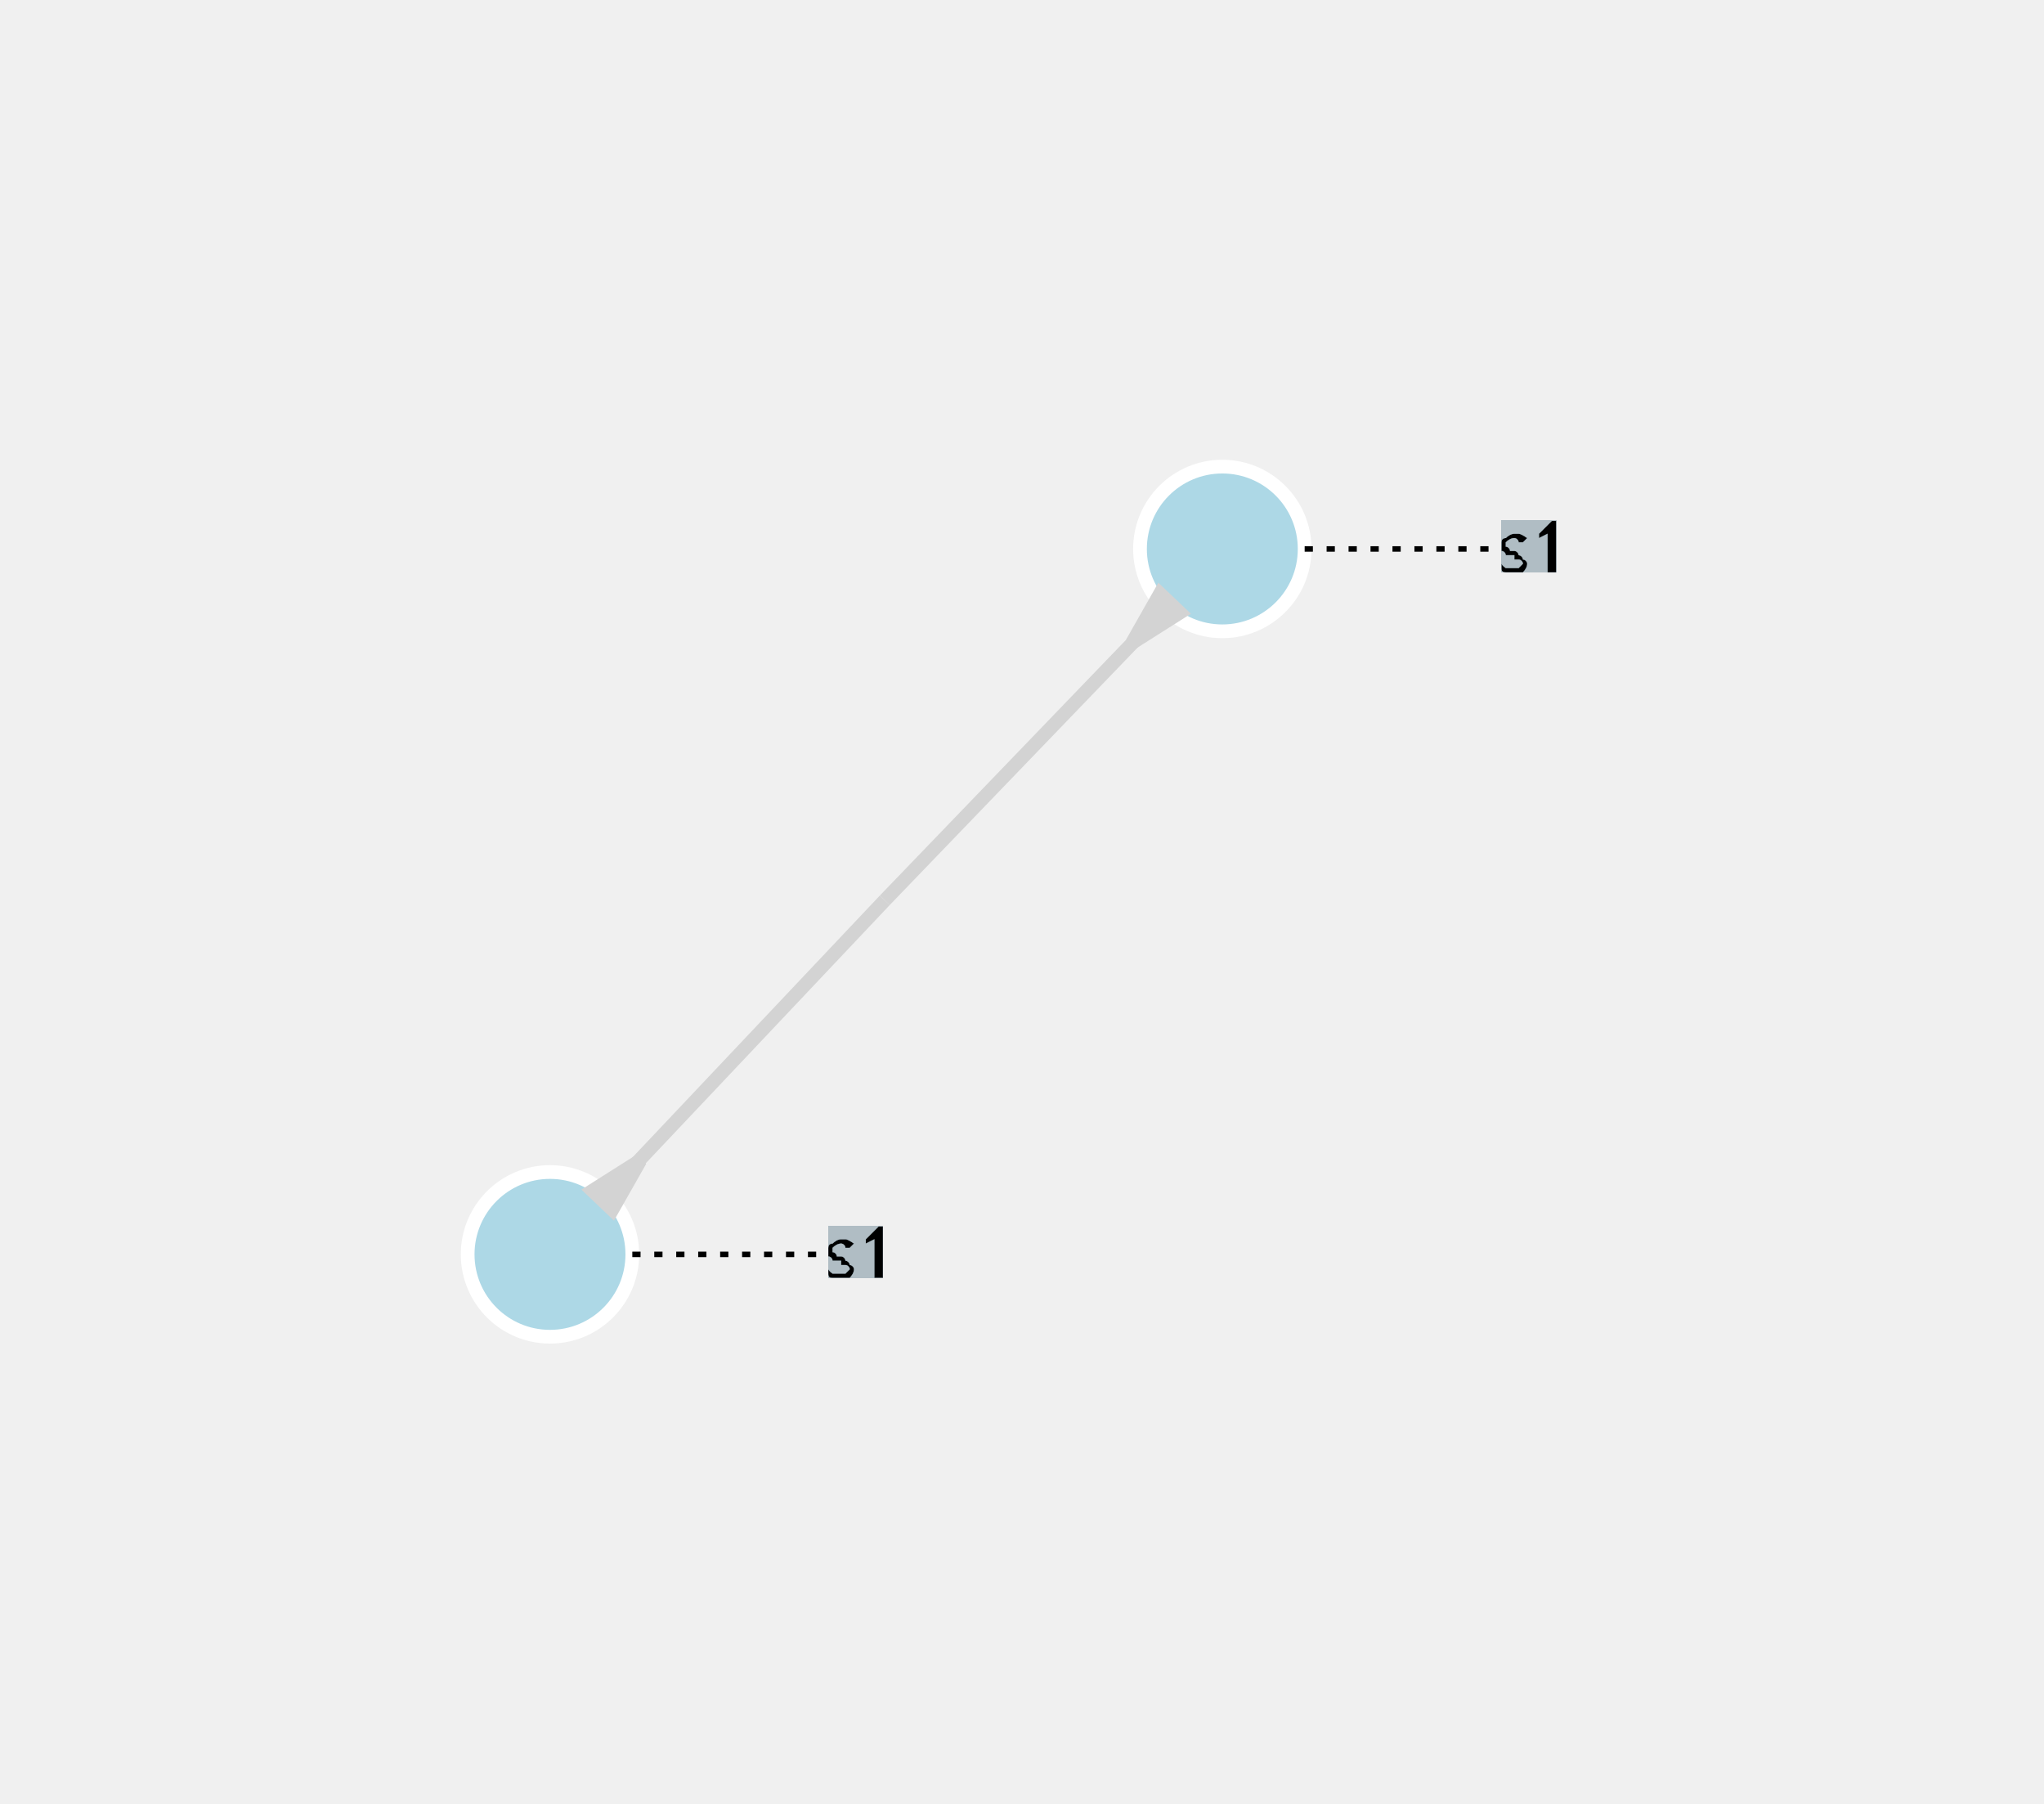
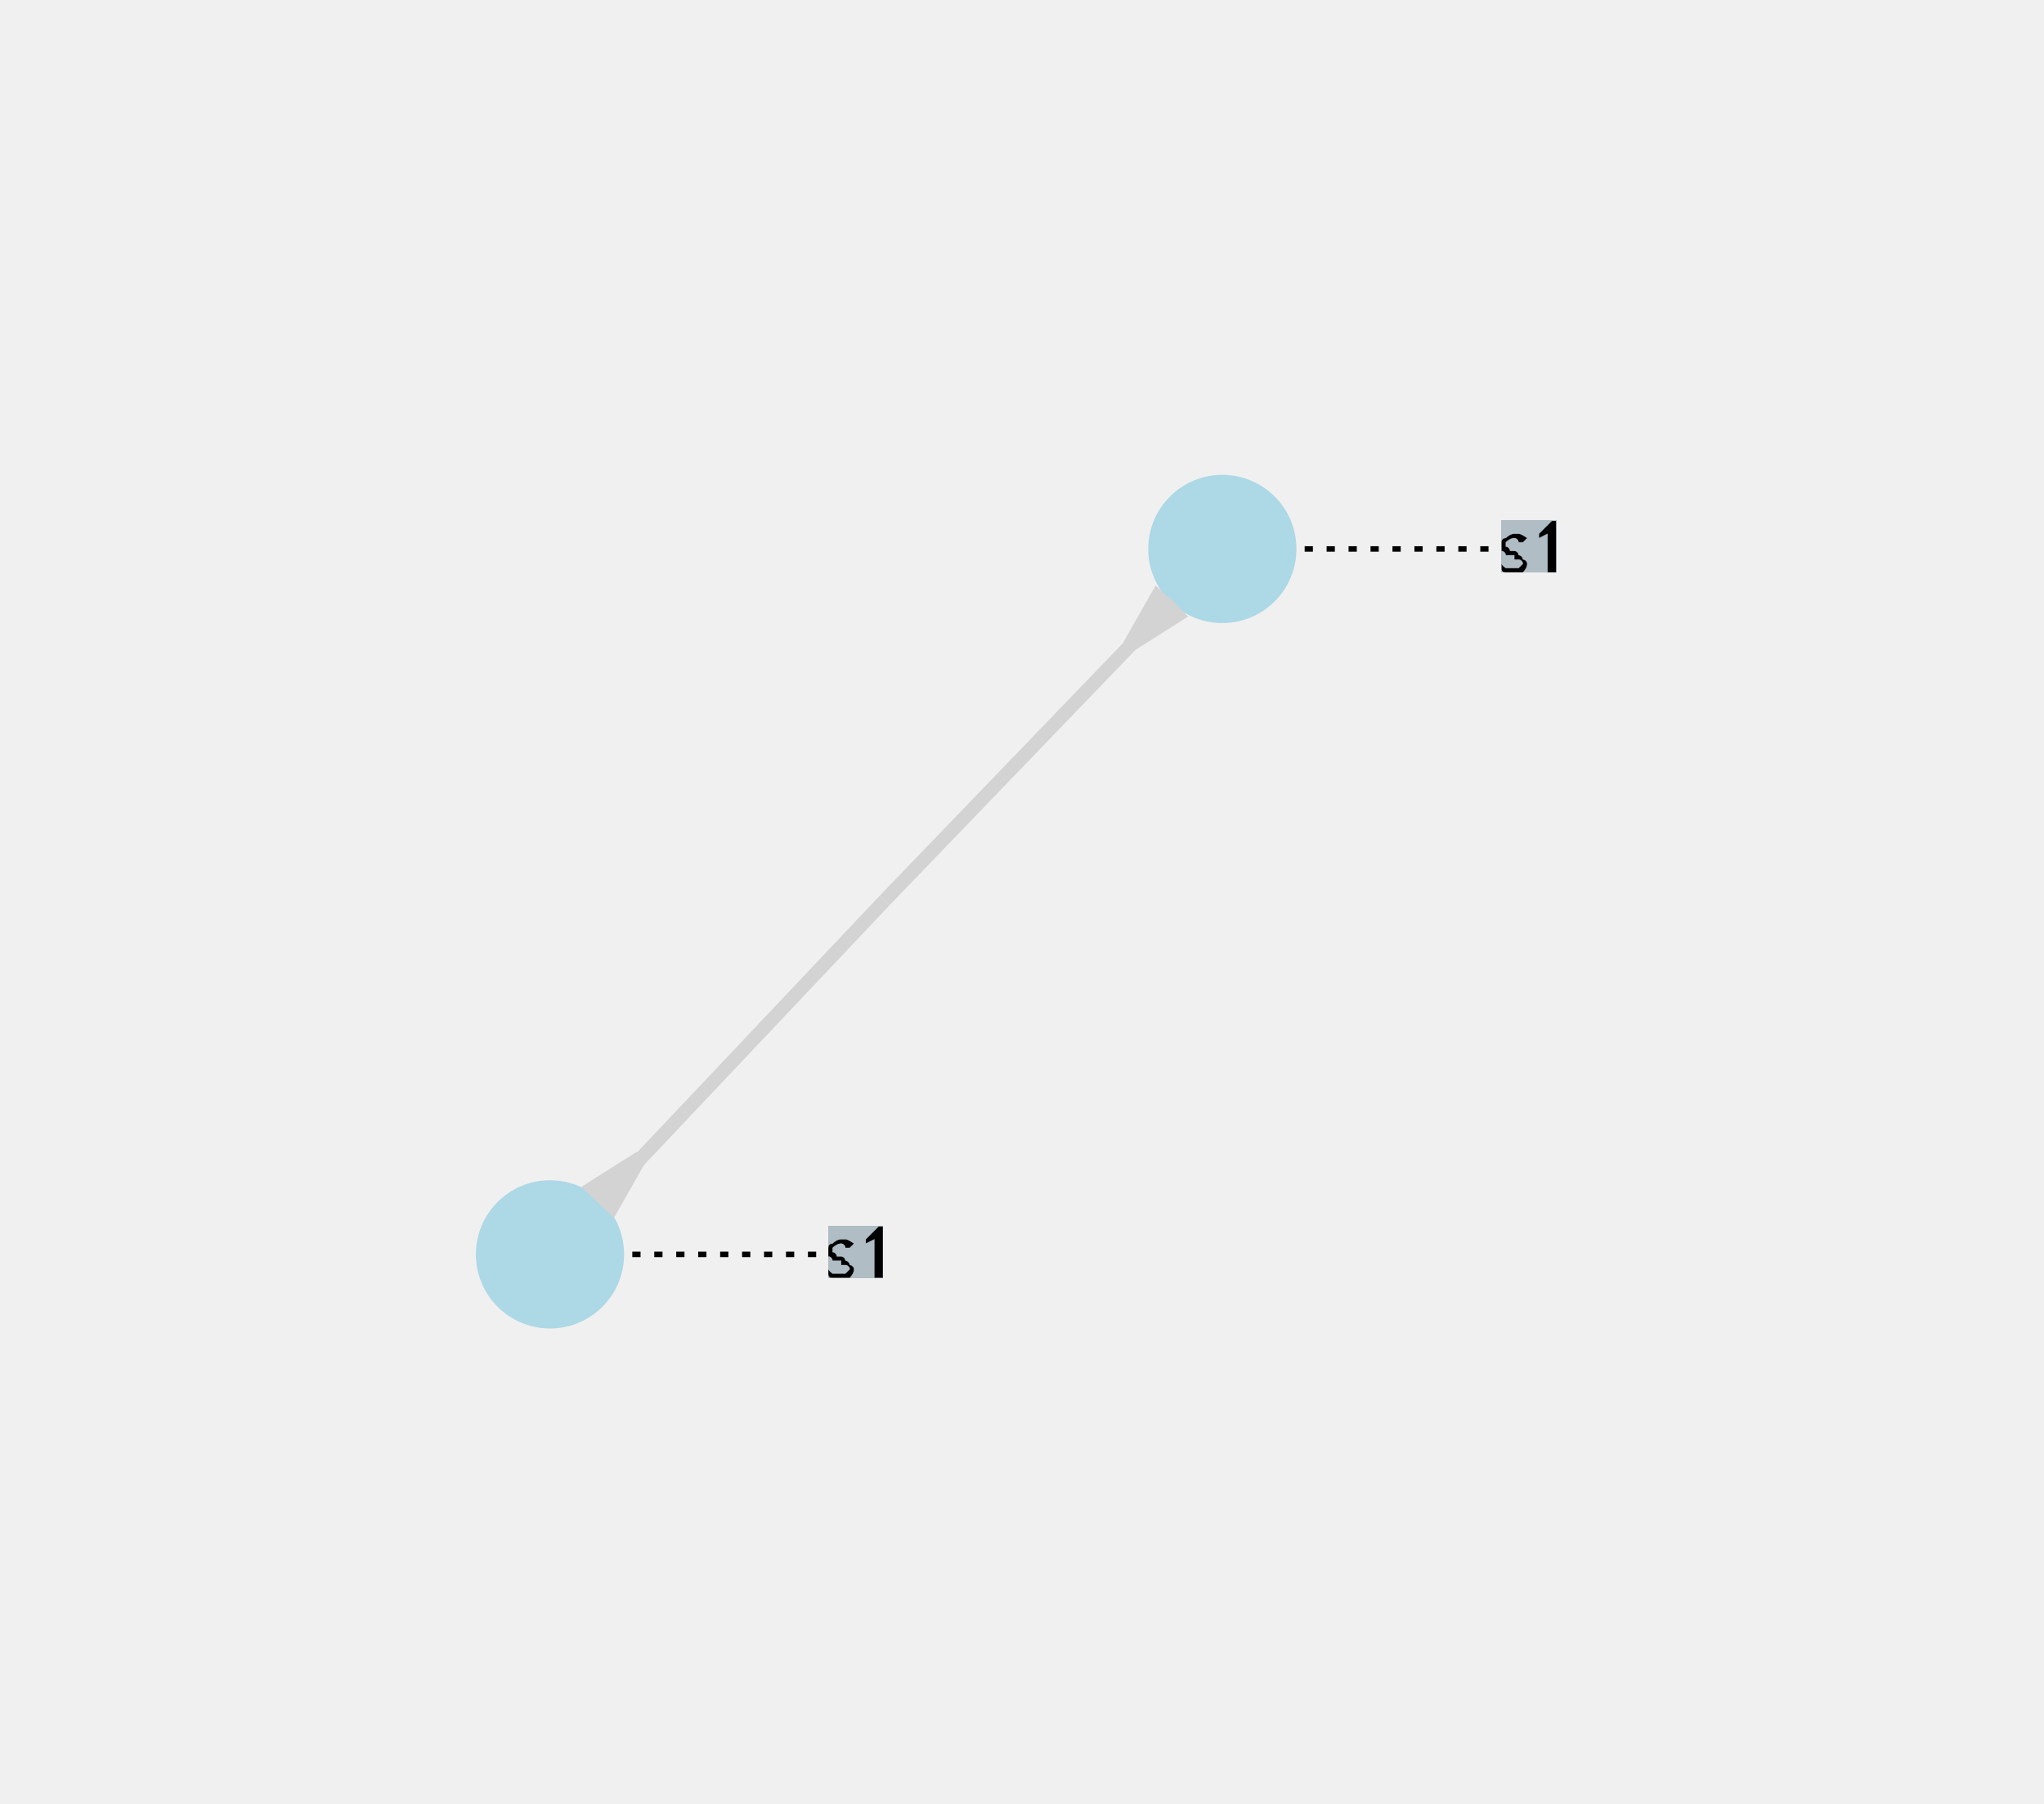
<svg xmlns="http://www.w3.org/2000/svg" width="800.00" height="705.66" viewBox="-2.85 -2.89 7.44 6.57">
  <style>
.nad-branch-edges polyline, .nad-branch-edges path {stroke: var(--nad-vl-color, lightgrey); stroke-width: 0.05; fill: none}
.nad-branch-edges circle {stroke: var(--nad-vl-color, lightgrey); stroke-width: 0.05; fill: none}
.nad-3wt-edges polyline {stroke: var(--nad-vl-color, lightgrey); stroke-width: 0.05; fill: none}
.nad-text-edges {stroke: black; stroke-width: 0.02; stroke-dasharray: .03,.05}
.nad-branch-edges .nad-disconnected polyline {stroke-dasharray: .1,.1}
- .nad-vl-nodes circle, .nad-vl-nodes path {fill: var(--nad-vl-color, lightblue); stroke-width: 0.05; stroke: white; stroke-linejoin:round}
+ .nad-vl-nodes circle, .nad-vl-nodes path {fill: var(--nad-vl-color, lightblue)}
.nad-vl-nodes circle.nad-unknown-busnode {stroke: lightgrey; stroke-dasharray: .05,.05; fill: none}
.nad-hvdc-edge polyline.nad-hvdc {stroke: grey; stroke-width: 0.2}
.nad-3wt-nodes circle {stroke: var(--nad-vl-color, lightgrey); stroke-width: 0.05; fill: none}
.nad-state-out .nad-arrow-in {visibility: hidden}
.nad-state-in .nad-arrow-out {visibility: hidden}
.nad-active path {stroke: none; fill: #546e7a}
.nad-active {visibility: visible}
.nad-reactive {visibility: hidden}
.nad-reactive path {stroke: none; fill: #0277bd}
.nad-text-background {flood-color: #90a4aeaa}
.nad-text-nodes {font: 0.25px "Verdana"; fill: black}
.nad-edge-infos text {font: 0.2px "Verdana"; dominant-baseline:middle; stroke: #FFFFFFAA; stroke-width: 0.1; stroke-linejoin:round; paint-order: stroke}
.nad-edge-infos .nad-state-in text {fill: #b71c1c}
.nad-edge-infos .nad-state-out text {fill: #2e7d32}
.nad-vl0to30 {--nad-vl-color: #AFB42B}
.nad-vl30to50 {--nad-vl-color: #EF9A9A}
.nad-vl50to70 {--nad-vl-color: #9C27B0}
.nad-vl70to120 {--nad-vl-color: #E65100}
.nad-vl120to180 {--nad-vl-color: #00ACC1}
.nad-vl180to300 {--nad-vl-color: #2E7D32}
.nad-vl300to500 {--nad-vl-color: #D32F2F}
.nad-branch-edges .nad-overload polyline, .nad-branch-edges .nad-overload path {animation: line-blink 3s infinite}
.nad-vl-nodes .nad-overvoltage {animation: node-over-blink 3s infinite}
.nad-vl-nodes .nad-undervoltage {animation: node-under-blink 3s infinite}

@keyframes line-blink {
  0%, 80%, 100% {stroke: var(--nad-vl-color, black); stroke-width: 0.05}
  40% {stroke: #FFEB3B; stroke-width: 0.15}
}
@keyframes node-over-blink {
-   0%, 80%, 100% {stroke: white; stroke-width: 0.05}
+   0%, 80%, 100% {stroke: white; stroke-width: 0}
  40% {stroke: #ff5722; stroke-width: 0.15}
}
@keyframes node-under-blink {
-   0%, 80%, 100% {stroke: white; stroke-width: 0.05}
+   0%, 80%, 100% {stroke: white; stroke-width: 0}
  40% {stroke: #00BCD4; stroke-width: 0.15}
}
</style>
  <defs>
    <filter id="textBgFilter" x="0" y="0" width="1" height="1">
      <feFlood class="nad-text-background" />
      <feComposite in="SourceGraphic" operator="over" />
    </filter>
  </defs>
  <g class="nad-vl-nodes">
    <g transform="translate(1.60,-0.89)" id="0" class="nad-vl300to500">
-       <circle r="0.30" id="1" />
+       <circle r="0.27" id="1" />
    </g>
    <g transform="translate(-0.85,1.68)" id="2" class="nad-vl300to500">
-       <circle r="0.30" id="3" />
+       <circle r="0.27" id="3" />
    </g>
  </g>
  <g class="nad-branch-edges">
    <g id="4">
      <g class="nad-vl300to500">
-         <polyline points="1.41,-0.69 0.37,0.39" />
-         <g class="nad-edge-infos" transform="translate(1.34,-0.62)">
+         <polyline points="1.42,-0.70 0.37,0.39" />
+         <g class="nad-edge-infos" transform="translate(1.33,-0.61)">
          <g class="nad-state-out">
            <g transform="rotate(-136.40)">
              <path class="nad-arrow-in" d="M-0.2 -0.1 H0.2 L0 0.1z" />
              <path class="nad-arrow-out" d="M-0.05 0.1 H0.05 L0 -0.1z" />
            </g>
          </g>
        </g>
      </g>
      <g class="nad-vl300to500">
-         <polyline points="-0.66,1.48 0.37,0.39" />
-         <g class="nad-edge-infos" transform="translate(-0.59,1.41)">
+         <polyline points="-0.67,1.49 0.37,0.39" />
+         <g class="nad-edge-infos" transform="translate(-0.59,1.40)">
          <g class="nad-state-out">
            <g transform="rotate(43.60)">
              <path class="nad-arrow-in" d="M-0.2 -0.1 H0.2 L0 0.1z" />
              <path class="nad-arrow-out" d="M-0.05 0.1 H0.05 L0 -0.1z" />
            </g>
          </g>
        </g>
      </g>
    </g>
  </g>
  <g class="nad-text-edges">
    <polyline id="0_edge" points="1.90,-0.89 2.60,-0.89" />
    <polyline id="2_edge" points="-0.55,1.68 0.15,1.68" />
  </g>
  <g class="nad-text-nodes">
    <text filter="url(#textBgFilter)" y="-0.89" style="dominant-baseline:middle" x="2.60">s1</text>
    <text filter="url(#textBgFilter)" y="1.68" style="dominant-baseline:middle" x="0.15">s1</text>
  </g>
</svg>
